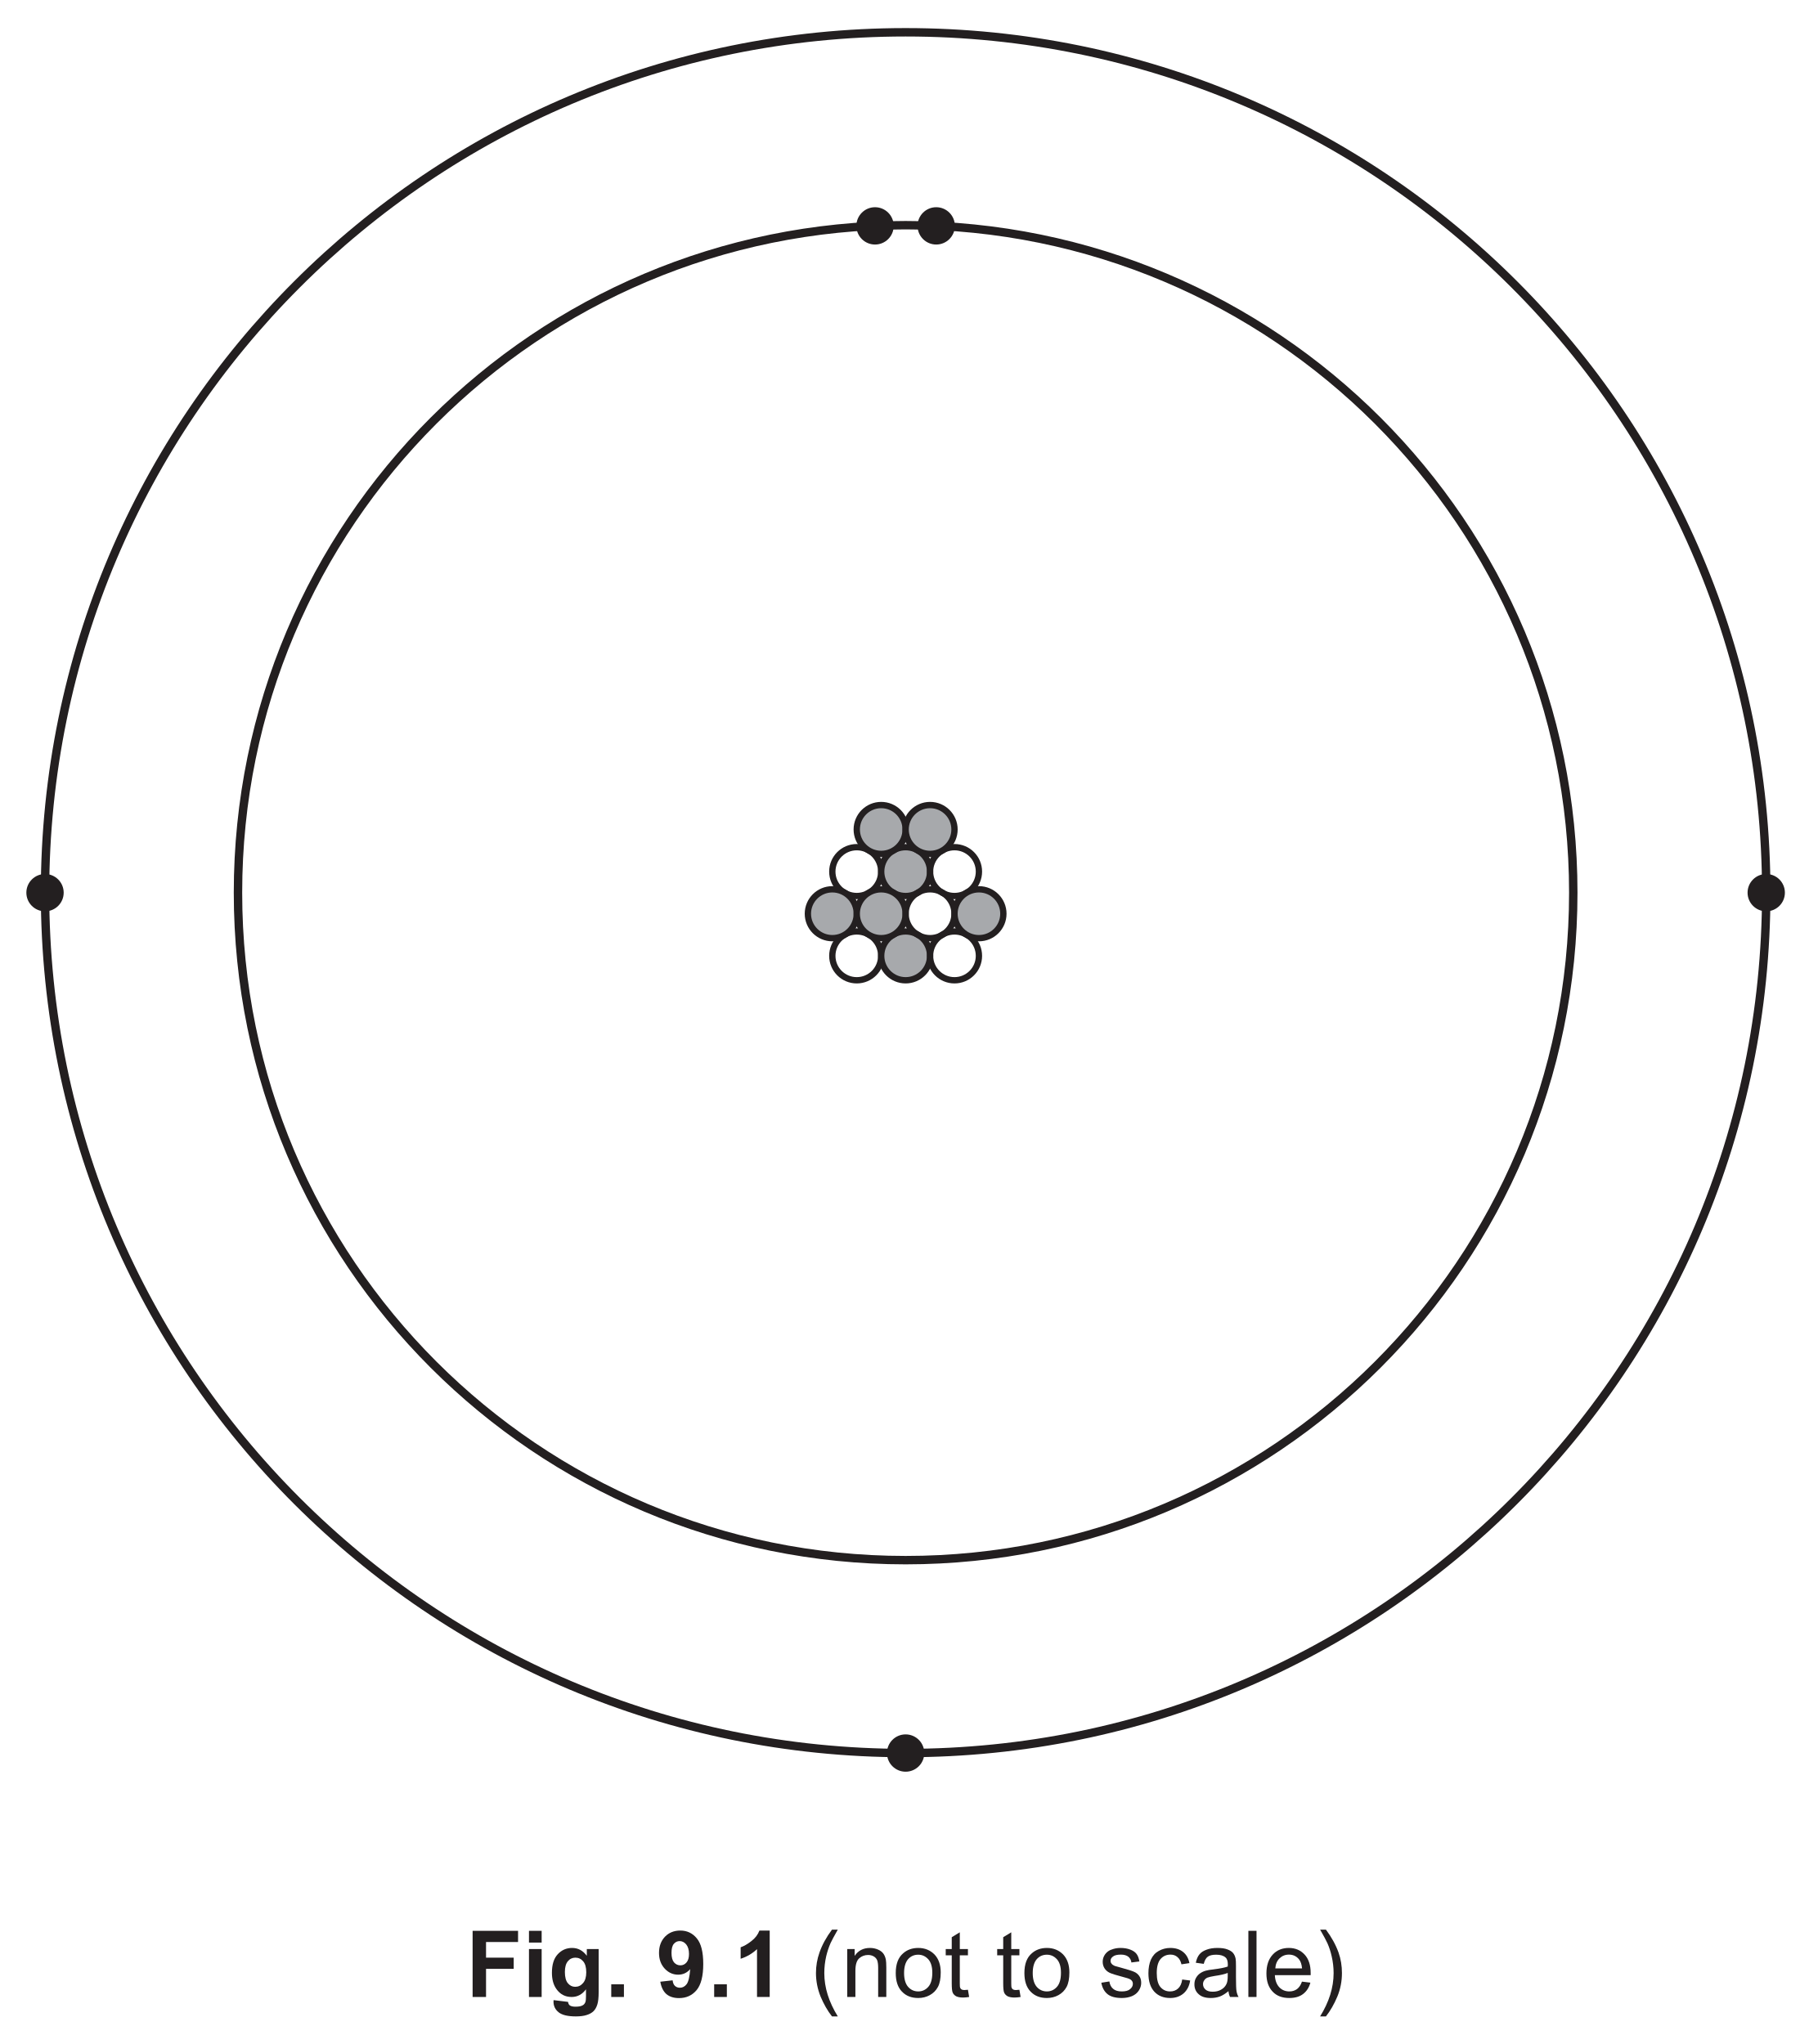
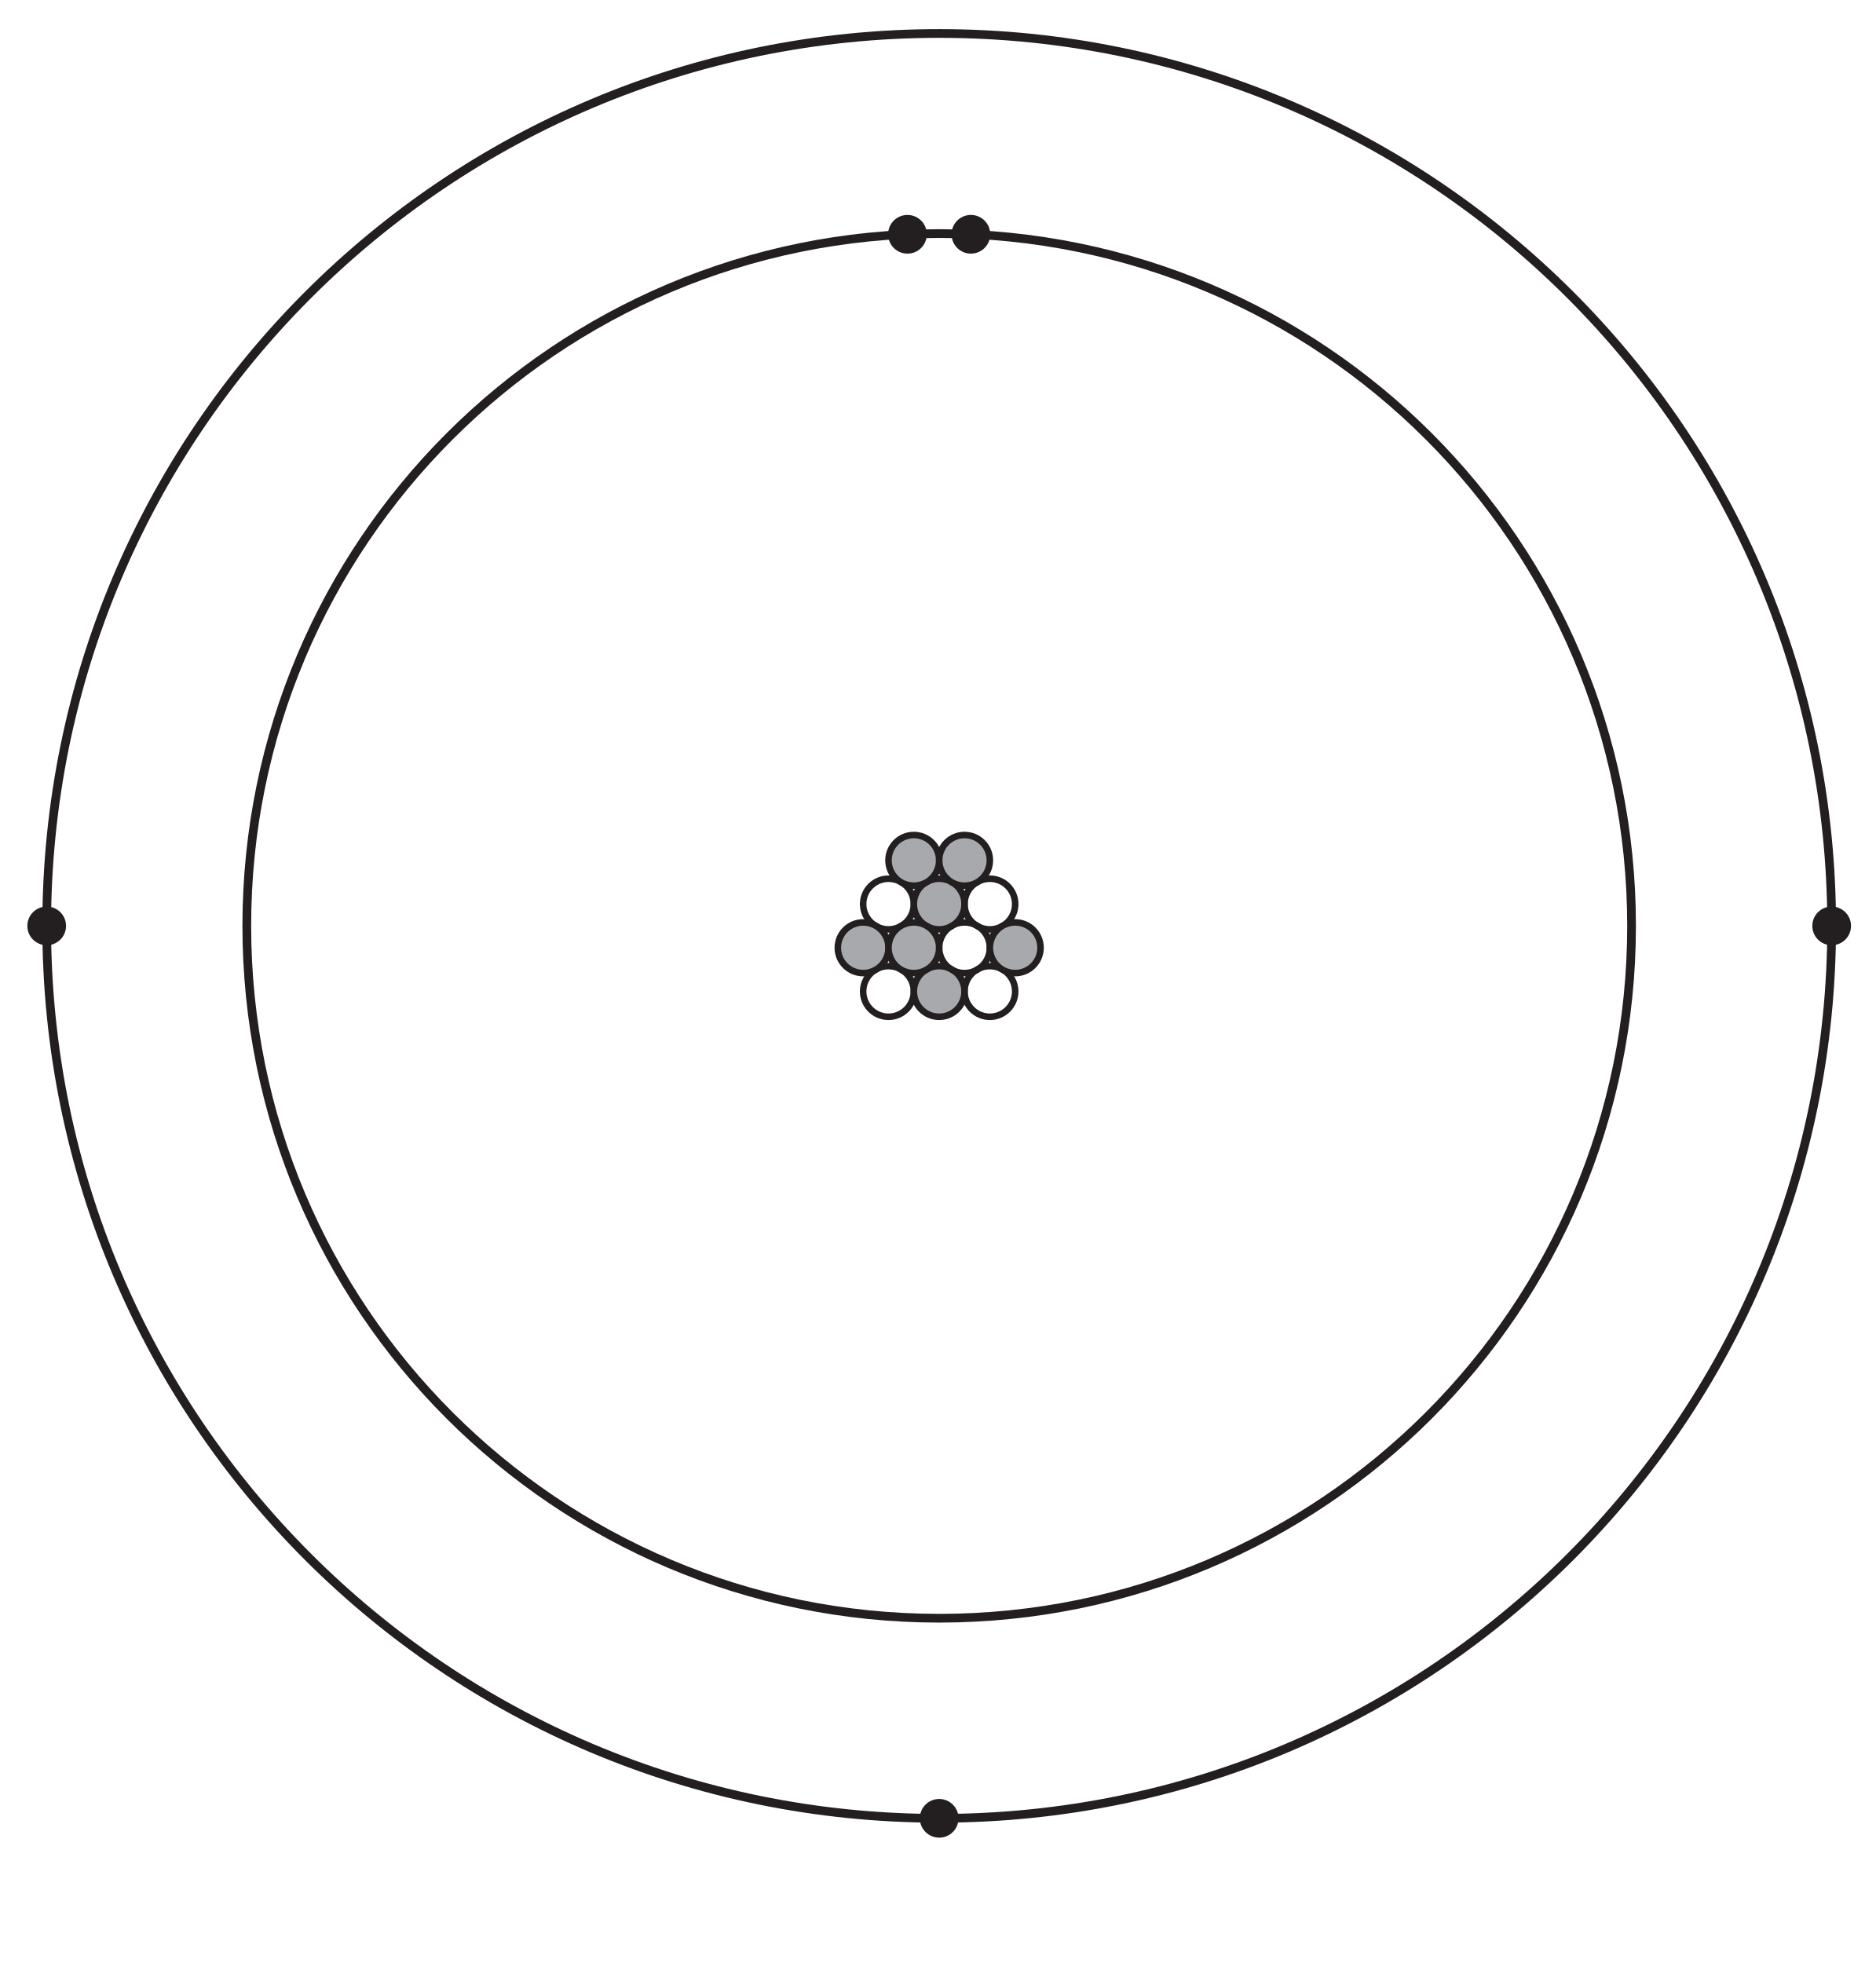
- <svg xmlns="http://www.w3.org/2000/svg" xmlns:xlink="http://www.w3.org/1999/xlink" data-id="0625_2023MJ_41_q09_fig9-1" data-width-mm="75.85" data-height-mm="85.72" data-measure="false" data-source="0625/41 MJ 2023 p16" version="1.1" width="215" height="243" viewBox="0 0 215 243">
+ <svg xmlns="http://www.w3.org/2000/svg" data-id="0625_2023MJ_41_q09_fig9-1" data-width-mm="75.85" data-height-mm="79.37" data-measure="false" data-source="0625/41 MJ 2023 p16" version="1.1" width="215" height="224.994" viewBox="0 0 215 224.994">
  <defs>
    <clipPath id="clip_1">
-       <path transform="matrix(1,0,0,-1,-190,754.89)" d="M190 511.89H405V754.89H190Z" />
+       <path transform="matrix(1,0,0,-1,-190,754.89)" d="M190 529.895H405V754.89H190Z" />
    </clipPath>
    <clipPath id="clip_2">
      <path transform="matrix(1,0,0,-1,-190,754.89)" d="M0 0H595.276V841.89H0Z" />
    </clipPath>
    <clipPath id="clip_3">
      <path transform="matrix(1,0,0,-1,-190,754.89)" d="M0 0H595.276V841.89H0Z" />
    </clipPath>
    <clipPath id="clip_4">
      <path transform="matrix(1,0,0,-1,-190,754.89)" d="M192.352 543.479H402.924V754.051H192.352Z" />
    </clipPath>
-     <path id="font_5_41" d="M.073 0V.715H.564V.594H.218V.425H.517V.304H.218V0H.073Z" />
-     <path id="font_5_76" d="M.071 .588V.715H.208V.588H.071M.071 0V.518H.208V0H.071Z" />
-     <path id="font_5_74" d="M.059-.034 .215-.053C.218-.071 .224-.083 .233-.090 .246-.100 .267-.105 .295-.105 .331-.105 .358-.100 .375-.089 .388-.082 .397-.070 .403-.054 .407-.043 .409-.022 .409 .008V.083C.368 .027 .316 0 .254 0 .184 0 .129 .029 .088 .088 .056 .134 .041 .192 .041 .262 .041 .349 .061 .415 .103 .461 .145 .507 .197 .530 .259 .530 .323 .530 .376 .502 .418 .445V.518H.546V.053C.546-.007 .541-.053 .531-.083 .521-.114 .507-.138 .489-.155 .471-.172 .446-.186 .416-.195 .385-.205 .347-.210 .300-.210 .212-.210 .150-.195 .113-.165 .076-.135 .058-.097 .058-.050 .058-.046 .058-.040 .059-.034M.181 .270C.181 .215 .192 .174 .213 .149 .234 .123 .261 .110 .292 .110 .326 .110 .354 .123 .377 .150 .400 .176 .412 .215 .412 .266 .412 .320 .401 .360 .378 .386 .356 .412 .328 .425 .294 .425 .262 .425 .234 .412 .213 .386 .192 .361 .181 .322 .181 .270Z" />
-     <path id="font_5_17" d="M.071 0V.137H.208V0H.071Z" />
-     <path id="font_5_3" d="" />
-     <path id="font_5_28" d="M.045 .165 .178 .180C.181 .153 .189 .133 .203 .120 .217 .107 .235 .100 .257 .100 .286 .100 .310 .113 .330 .139 .349 .165 .362 .219 .368 .301 .333 .261 .290 .241 .238 .241 .182 .241 .133 .263 .093 .306 .052 .350 .031 .406 .031 .476 .031 .549 .053 .607 .096 .652 .139 .696 .194 .718 .261 .718 .333 .718 .393 .690 .439 .634 .486 .578 .509 .486 .509 .357 .509 .226 .485 .132 .437 .074 .388 .016 .325-.012 .247-.012 .191-.012 .146 .002 .111 .031 .077 .061 .055 .106 .045 .165M.355 .465C.355 .509 .345 .543 .325 .568 .305 .592 .281 .604 .254 .604 .229 .604 .208 .594 .191 .574 .174 .554 .166 .522 .166 .476 .166 .430 .175 .396 .193 .374 .212 .353 .234 .342 .262 .342 .288 .342 .310 .352 .328 .373 .346 .394 .355 .424 .355 .465Z" />
-     <path id="font_5_20" d="M.393 0H.256V.517C.206 .470 .147 .435 .079 .413V.537C.114 .549 .153 .571 .195 .604 .237 .636 .266 .675 .282 .718H.393V0Z" />
-     <path id="font_6_11" d="M.233-.210C.185-.149 .144-.077 .110 .004 .077 .086 .060 .171 .060 .259 .060 .336 .073 .410 .098 .481 .127 .564 .172 .646 .233 .728H.296C.257 .660 .231 .611 .218 .583 .198 .538 .183 .491 .171 .442 .157 .381 .150 .320 .150 .258 .150 .102 .199-.054 .296-.210H.233Z" />
-     <path id="font_6_81" d="M.065 0V.518H.145V.444C.183 .501 .238 .530 .310 .530 .341 .530 .370 .524 .396 .513 .422 .502 .442 .487 .455 .469 .468 .451 .477 .429 .482 .404 .485 .388 .487 .359 .487 .318V0H.399V.315C.399 .351 .395 .378 .389 .395 .382 .413 .370 .427 .352 .438 .335 .448 .314 .454 .291 .454 .254 .454 .221 .442 .194 .418 .167 .394 .153 .349 .153 .283V0H.065Z" />
-     <path id="font_6_82" d="M.033 .259C.033 .355 .059 .426 .113 .472 .157 .511 .212 .530 .276 .530 .347 .530 .405 .506 .451 .460 .496 .413 .519 .348 .519 .266 .519 .199 .509 .147 .489 .109 .468 .070 .439 .041 .401 .020 .363-.001 .321-.011 .276-.011 .203-.011 .145 .011 .100 .058 .055 .104 .033 .171 .033 .259M.123 .259C.123 .192 .138 .143 .166 .110 .195 .077 .232 .060 .276 .060 .319 .060 .356 .077 .385 .110 .414 .143 .428 .194 .428 .262 .428 .326 .414 .374 .385 .407 .355 .440 .319 .457 .276 .457 .232 .457 .195 .441 .166 .408 .138 .375 .123 .325 .123 .259Z" />
-     <path id="font_6_87" d="M.257 .078 .270 .000C.245-.004 .223-.006 .204-.006 .172-.006 .147-.001 .129 .008 .112 .018 .099 .031 .092 .048 .085 .064 .082 .099 .082 .151V.450H.017V.518H.082V.646L.169 .699V.518H.257V.450H.169V.146C.169 .121 .170 .105 .174 .098 .177 .091 .182 .085 .189 .081 .196 .077 .206 .075 .219 .075 .229 .075 .241 .076 .257 .078Z" />
-     <path id="font_6_3" d="" />
-     <path id="font_6_86" d="M.030 .154 .117 .168C.122 .133 .136 .106 .158 .088 .180 .069 .211 .060 .251 .060 .292 .060 .322 .068 .341 .085 .361 .101 .371 .120 .371 .143 .371 .162 .362 .178 .345 .189 .333 .197 .303 .207 .255 .219 .190 .236 .146 .250 .121 .261 .096 .273 .077 .290 .064 .311 .051 .332 .045 .355 .045 .380 .045 .403 .050 .425 .061 .445 .071 .464 .086 .481 .104 .494 .118 .504 .136 .512 .160 .519 .184 .526 .209 .530 .236 .530 .277 .530 .312 .524 .343 .512 .374 .500 .396 .485 .411 .465 .426 .445 .436 .418 .441 .384L.355 .373C.352 .399 .340 .420 .322 .435 .303 .450 .276 .458 .242 .458 .202 .458 .173 .451 .156 .437 .138 .424 .130 .409 .130 .391 .130 .379 .133 .369 .141 .360 .148 .350 .159 .343 .174 .336 .183 .333 .209 .326 .252 .314 .314 .297 .357 .284 .382 .273 .407 .263 .426 .247 .440 .227 .454 .207 .461 .182 .461 .152 .461 .123 .452 .095 .435 .069 .418 .043 .394 .023 .361 .009 .329-.004 .293-.011 .252-.011 .185-.011 .133 .002 .098 .030 .063 .058 .040 .099 .030 .154Z" />
-     <path id="font_6_70" d="M.404 .189 .490 .178C.481 .119 .457 .072 .418 .038 .379 .005 .331-.011 .274-.011 .203-.011 .146 .011 .103 .057 .060 .104 .039 .170 .039 .257 .039 .313 .048 .362 .066 .404 .085 .446 .113 .477 .151 .498 .189 .519 .230 .530 .275 .530 .331 .530 .377 .516 .413 .487 .449 .459 .472 .418 .482 .366L.396 .353C.388 .387 .374 .414 .353 .431 .333 .449 .308 .458 .278 .458 .234 .458 .198 .442 .170 .410 .143 .378 .129 .328 .129 .259 .129 .190 .142 .139 .169 .107 .196 .076 .230 .060 .273 .060 .308 .060 .337 .071 .360 .092 .383 .113 .398 .145 .404 .189Z" />
-     <path id="font_6_68" d="M.404 .063C.371 .036 .340 .016 .310 .005 .280-.006 .247-.011 .213-.011 .156-.011 .112 .002 .082 .030 .051 .057 .036 .093 .036 .136 .036 .162 .041 .185 .053 .206 .065 .227 .080 .244 .098 .256 .117 .269 .138 .279 .162 .285 .179 .290 .205 .294 .240 .298 .311 .307 .363 .317 .396 .329 .397 .341 .397 .348 .397 .352 .397 .387 .389 .413 .372 .427 .350 .447 .316 .457 .272 .457 .231 .457 .200 .450 .180 .435 .161 .421 .146 .395 .137 .358L.051 .370C.059 .407 .071 .437 .089 .459 .107 .482 .133 .499 .167 .511 .201 .524 .240 .530 .285 .530 .329 .530 .365 .525 .393 .514 .420 .504 .441 .491 .454 .475 .467 .459 .476 .439 .481 .415 .484 .400 .485 .373 .485 .334V.217C.485 .135 .487 .083 .491 .062 .495 .040 .502 .019 .513 0H.421C.412 .018 .406 .039 .404 .063M.396 .260C.365 .247 .317 .236 .253 .227 .217 .221 .191 .215 .176 .209 .161 .202 .150 .193 .142 .180 .133 .168 .129 .154 .129 .139 .129 .115 .138 .096 .156 .080 .174 .064 .200 .057 .234 .057 .268 .057 .298 .064 .324 .079 .351 .094 .370 .114 .382 .140 .392 .159 .396 .189 .396 .228V.260Z" />
-     <path id="font_6_79" d="M.063 0V.715H.151V0H.063Z" />
-     <path id="font_6_72" d="M.420 .166 .511 .155C.497 .102 .470 .061 .432 .032 .393 .002 .343-.011 .283-.011 .207-.011 .147 .011 .103 .058 .058 .105 .036 .170 .036 .254 .036 .342 .059 .409 .104 .458 .148 .506 .207 .530 .278 .530 .348 .530 .404 .506 .448 .459 .492 .412 .514 .345 .514 .260 .514 .255 .514 .247 .514 .236H.127C.130 .179 .146 .136 .175 .105 .204 .075 .240 .060 .284 .060 .316 .060 .343 .069 .366 .085 .389 .102 .407 .129 .420 .166M.132 .309H.421C.417 .352 .406 .385 .388 .407 .360 .441 .324 .458 .279 .458 .239 .458 .205 .444 .177 .417 .150 .390 .135 .354 .132 .309Z" />
-     <path id="font_6_12" d="M.123-.210H.060C.157-.054 .206 .102 .206 .258 .206 .319 .199 .380 .185 .440 .174 .489 .159 .536 .139 .581 .126 .610 .100 .659 .060 .728H.123C.184 .646 .229 .564 .259 .481 .284 .410 .296 .336 .296 .259 .296 .171 .280 .086 .246 .004 .212-.077 .171-.149 .123-.210Z" />
  </defs>
  <g clip-path="url(#clip_1)">
    <g clip-path="url(#clip_2)">
      <g clip-path="url(#clip_3)" />
      <g clip-path="url(#clip_4)">
        <path transform="matrix(1,0,0,-1,186.990,106.124)" stroke-width="1" stroke-linecap="butt" stroke-miterlimit="4" stroke-linejoin="miter" fill="none" stroke="#231f20" d="M0 0C0-43.825-35.527-79.353-79.353-79.353-123.178-79.353-158.705-43.825-158.705 0-158.705 43.825-123.178 79.353-79.353 79.353-35.527 79.353 0 43.825 0 0Z" />
        <path transform="matrix(1,0,0,-1,209.923,106.124)" stroke-width="1" stroke-linecap="butt" stroke-miterlimit="4" stroke-linejoin="miter" fill="none" stroke="#231f20" d="M0 0C0-56.491-45.795-102.286-102.286-102.286-158.777-102.286-204.572-56.491-204.572 0-204.572 56.491-158.777 102.286-102.286 102.286-45.795 102.286 0 56.491 0 0Z" />
        <path transform="matrix(1,0,0,-1,7.569,106.124)" d="M0 0C0-1.225-.993-2.218-2.218-2.218-3.443-2.218-4.436-1.225-4.436 0-4.436 1.225-3.443 2.218-2.218 2.218-.993 2.218 0 1.225 0 0" fill="#231f20" />
        <path transform="matrix(1,0,0,-1,212.141,106.124)" d="M0 0C0-1.225-.993-2.218-2.218-2.218-3.443-2.218-4.436-1.225-4.436 0-4.436 1.225-3.443 2.218-2.218 2.218-.993 2.218 0 1.225 0 0" fill="#231f20" />
        <path transform="matrix(1,0,0,-1,109.855,208.410)" d="M0 0C0-1.225-.993-2.218-2.218-2.218-3.443-2.218-4.436-1.225-4.436 0-4.436 1.225-3.443 2.218-2.218 2.218-.993 2.218 0 1.225 0 0" fill="#231f20" />
        <path transform="matrix(1,0,0,-1,106.219,26.853)" d="M0 0C0-1.225-.993-2.218-2.218-2.218-3.443-2.218-4.436-1.225-4.436 0-4.436 1.225-3.443 2.218-2.218 2.218-.993 2.218 0 1.225 0 0" fill="#231f20" />
        <path transform="matrix(1,0,0,-1,109.055,26.853)" d="M0 0C0-1.225 .993-2.218 2.218-2.218 3.443-2.218 4.436-1.225 4.436 0 4.436 1.225 3.443 2.218 2.218 2.218 .993 2.218 0 1.225 0 0" fill="#231f20" />
        <path transform="matrix(1,0,0,-1,104.733,113.636)" stroke-width=".75" stroke-linecap="butt" stroke-miterlimit="10" stroke-linejoin="miter" fill="none" stroke="#231f20" d="M0 0C0-1.604-1.3-2.904-2.904-2.904-4.508-2.904-5.809-1.604-5.809 0-5.809 1.604-4.508 2.904-2.904 2.904-1.3 2.904 0 1.604 0 0Z" />
        <path transform="matrix(1,0,0,-1,110.542,113.636)" d="M0 0C0-1.604-1.3-2.904-2.904-2.904-4.508-2.904-5.809-1.604-5.809 0-5.809 1.604-4.508 2.904-2.904 2.904-1.3 2.904 0 1.604 0 0" fill="#a7a9ac" />
        <path transform="matrix(1,0,0,-1,110.542,113.636)" stroke-width=".75" stroke-linecap="butt" stroke-miterlimit="10" stroke-linejoin="miter" fill="none" stroke="#231f20" d="M0 0C0-1.604-1.3-2.904-2.904-2.904-4.508-2.904-5.809-1.604-5.809 0-5.809 1.604-4.508 2.904-2.904 2.904-1.3 2.904 0 1.604 0 0Z" />
        <path transform="matrix(1,0,0,-1,116.350,113.636)" stroke-width=".75" stroke-linecap="butt" stroke-miterlimit="10" stroke-linejoin="miter" fill="none" stroke="#231f20" d="M0 0C0-1.604-1.3-2.904-2.904-2.904-4.508-2.904-5.809-1.604-5.809 0-5.809 1.604-4.508 2.904-2.904 2.904-1.3 2.904 0 1.604 0 0Z" />
        <path transform="matrix(1,0,0,-1,104.733,103.620)" stroke-width=".75" stroke-linecap="butt" stroke-miterlimit="10" stroke-linejoin="miter" fill="none" stroke="#231f20" d="M0 0C0 1.604-1.3 2.904-2.904 2.904-4.508 2.904-5.809 1.604-5.809 0-5.809-1.604-4.508-2.904-2.904-2.904-1.3-2.904 0-1.604 0 0Z" />
        <path transform="matrix(1,0,0,-1,110.542,103.620)" d="M0 0C0 1.604-1.3 2.904-2.904 2.904-4.508 2.904-5.809 1.604-5.809 0-5.809-1.604-4.508-2.904-2.904-2.904-1.3-2.904 0-1.604 0 0" fill="#a7a9ac" />
        <path transform="matrix(1,0,0,-1,110.542,103.620)" stroke-width=".75" stroke-linecap="butt" stroke-miterlimit="10" stroke-linejoin="miter" fill="none" stroke="#231f20" d="M0 0C0 1.604-1.3 2.904-2.904 2.904-4.508 2.904-5.809 1.604-5.809 0-5.809-1.604-4.508-2.904-2.904-2.904-1.3-2.904 0-1.604 0 0Z" />
        <path transform="matrix(1,0,0,-1,116.350,103.620)" stroke-width=".75" stroke-linecap="butt" stroke-miterlimit="10" stroke-linejoin="miter" fill="none" stroke="#231f20" d="M0 0C0 1.604-1.3 2.904-2.904 2.904-4.508 2.904-5.809 1.604-5.809 0-5.809-1.604-4.508-2.904-2.904-2.904-1.3-2.904 0-1.604 0 0Z" />
        <path transform="matrix(1,0,0,-1,101.829,108.628)" d="M0 0C0-1.604-1.3-2.904-2.904-2.904-4.508-2.904-5.809-1.604-5.809 0-5.809 1.604-4.508 2.904-2.904 2.904-1.3 2.904 0 1.604 0 0" fill="#a7a9ac" />
        <path transform="matrix(1,0,0,-1,101.829,108.628)" stroke-width=".75" stroke-linecap="butt" stroke-miterlimit="10" stroke-linejoin="miter" fill="none" stroke="#231f20" d="M0 0C0-1.604-1.3-2.904-2.904-2.904-4.508-2.904-5.809-1.604-5.809 0-5.809 1.604-4.508 2.904-2.904 2.904-1.3 2.904 0 1.604 0 0Z" />
        <path transform="matrix(1,0,0,-1,107.637,108.628)" d="M0 0C0-1.604-1.3-2.904-2.904-2.904-4.508-2.904-5.809-1.604-5.809 0-5.809 1.604-4.508 2.904-2.904 2.904-1.3 2.904 0 1.604 0 0" fill="#a7a9ac" />
        <path transform="matrix(1,0,0,-1,107.637,108.628)" stroke-width=".75" stroke-linecap="butt" stroke-miterlimit="10" stroke-linejoin="miter" fill="none" stroke="#231f20" d="M0 0C0-1.604-1.3-2.904-2.904-2.904-4.508-2.904-5.809-1.604-5.809 0-5.809 1.604-4.508 2.904-2.904 2.904-1.3 2.904 0 1.604 0 0Z" />
        <path transform="matrix(1,0,0,-1,113.446,108.628)" stroke-width=".75" stroke-linecap="butt" stroke-miterlimit="10" stroke-linejoin="miter" fill="none" stroke="#231f20" d="M0 0C0-1.604-1.3-2.904-2.904-2.904-4.508-2.904-5.809-1.604-5.809 0-5.809 1.604-4.508 2.904-2.904 2.904-1.3 2.904 0 1.604 0 0Z" />
        <path transform="matrix(1,0,0,-1,107.637,98.611)" d="M0 0C0 1.604-1.3 2.904-2.904 2.904-4.508 2.904-5.809 1.604-5.809 0-5.809-1.604-4.508-2.904-2.904-2.904-1.3-2.904 0-1.604 0 0" fill="#a7a9ac" />
        <path transform="matrix(1,0,0,-1,107.637,98.611)" stroke-width=".75" stroke-linecap="butt" stroke-miterlimit="10" stroke-linejoin="miter" fill="none" stroke="#231f20" d="M0 0C0 1.604-1.3 2.904-2.904 2.904-4.508 2.904-5.809 1.604-5.809 0-5.809-1.604-4.508-2.904-2.904-2.904-1.3-2.904 0-1.604 0 0Z" />
        <path transform="matrix(1,0,0,-1,113.446,98.611)" d="M0 0C0 1.604-1.3 2.904-2.904 2.904-4.508 2.904-5.809 1.604-5.809 0-5.809-1.604-4.508-2.904-2.904-2.904-1.3-2.904 0-1.604 0 0" fill="#a7a9ac" />
        <path transform="matrix(1,0,0,-1,113.446,98.611)" stroke-width=".75" stroke-linecap="butt" stroke-miterlimit="10" stroke-linejoin="miter" fill="none" stroke="#231f20" d="M0 0C0 1.604-1.3 2.904-2.904 2.904-4.508 2.904-5.809 1.604-5.809 0-5.809-1.604-4.508-2.904-2.904-2.904-1.3-2.904 0-1.604 0 0Z" />
        <path transform="matrix(1,0,0,-1,119.255,108.628)" d="M0 0C0-1.604-1.3-2.904-2.904-2.904-4.508-2.904-5.809-1.604-5.809 0-5.809 1.604-4.508 2.904-2.904 2.904-1.3 2.904 0 1.604 0 0" fill="#a7a9ac" />
        <path transform="matrix(1,0,0,-1,119.255,108.628)" stroke-width=".75" stroke-linecap="butt" stroke-miterlimit="10" stroke-linejoin="miter" fill="none" stroke="#231f20" d="M0 0C0-1.604-1.3-2.904-2.904-2.904-4.508-2.904-5.809-1.604-5.809 0-5.809 1.604-4.508 2.904-2.904 2.904-1.3 2.904 0 1.604 0 0Z" />
      </g>
-       <use data-text="F" xlink:href="#font_5_41" transform="matrix(11,0,0,-11,55.369,237.410)" fill="#231f20" />
-       <use data-text="i" xlink:href="#font_5_76" transform="matrix(11,0,0,-11,62.089,237.410)" fill="#231f20" />
-       <use data-text="g" xlink:href="#font_5_74" transform="matrix(11,0,0,-11,65.147,237.410)" fill="#231f20" />
-       <use data-text="." xlink:href="#font_5_17" transform="matrix(11,0,0,-11,71.868,237.410)" fill="#231f20" />
-       <use data-text="9" xlink:href="#font_5_28" transform="matrix(11,0,0,-11,77.985,237.410)" fill="#231f20" />
-       <use data-text="." xlink:href="#font_5_17" transform="matrix(11,0,0,-11,84.101,237.410)" fill="#231f20" />
-       <use data-text="1" xlink:href="#font_5_20" transform="matrix(11,0,0,-11,87.159,237.410)" fill="#231f20" />
-       <use data-text="(" xlink:href="#font_6_11" transform="matrix(11,0,0,-11,96.321,237.410)" fill="#231f20" />
-       <use data-text="n" xlink:href="#font_6_81" transform="matrix(11,0,0,-11,99.984,237.410)" fill="#231f20" />
-       <use data-text="o" xlink:href="#font_6_82" transform="matrix(11,0,0,-11,106.100,237.410)" fill="#231f20" />
-       <use data-text="t" xlink:href="#font_6_87" transform="matrix(11,0,0,-11,112.216,237.410)" fill="#231f20" />
-       <use data-text="t" xlink:href="#font_6_87" transform="matrix(11,0,0,-11,118.333,237.410)" fill="#231f20" />
-       <use data-text="o" xlink:href="#font_6_82" transform="matrix(11,0,0,-11,121.391,237.410)" fill="#231f20" />
-       <use data-text="s" xlink:href="#font_6_86" transform="matrix(11,0,0,-11,130.565,237.410)" fill="#231f20" />
-       <use data-text="c" xlink:href="#font_6_70" transform="matrix(11,0,0,-11,136.065,237.410)" fill="#231f20" />
-       <use data-text="a" xlink:href="#font_6_68" transform="matrix(11,0,0,-11,141.565,237.410)" fill="#231f20" />
-       <use data-text="l" xlink:href="#font_6_79" transform="matrix(11,0,0,-11,147.681,237.410)" fill="#231f20" />
-       <use data-text="e" xlink:href="#font_6_72" transform="matrix(11,0,0,-11,150.123,237.410)" fill="#231f20" />
-       <use data-text=")" xlink:href="#font_6_12" transform="matrix(11,0,0,-11,156.239,237.410)" fill="#231f20" />
    </g>
  </g>
</svg>
